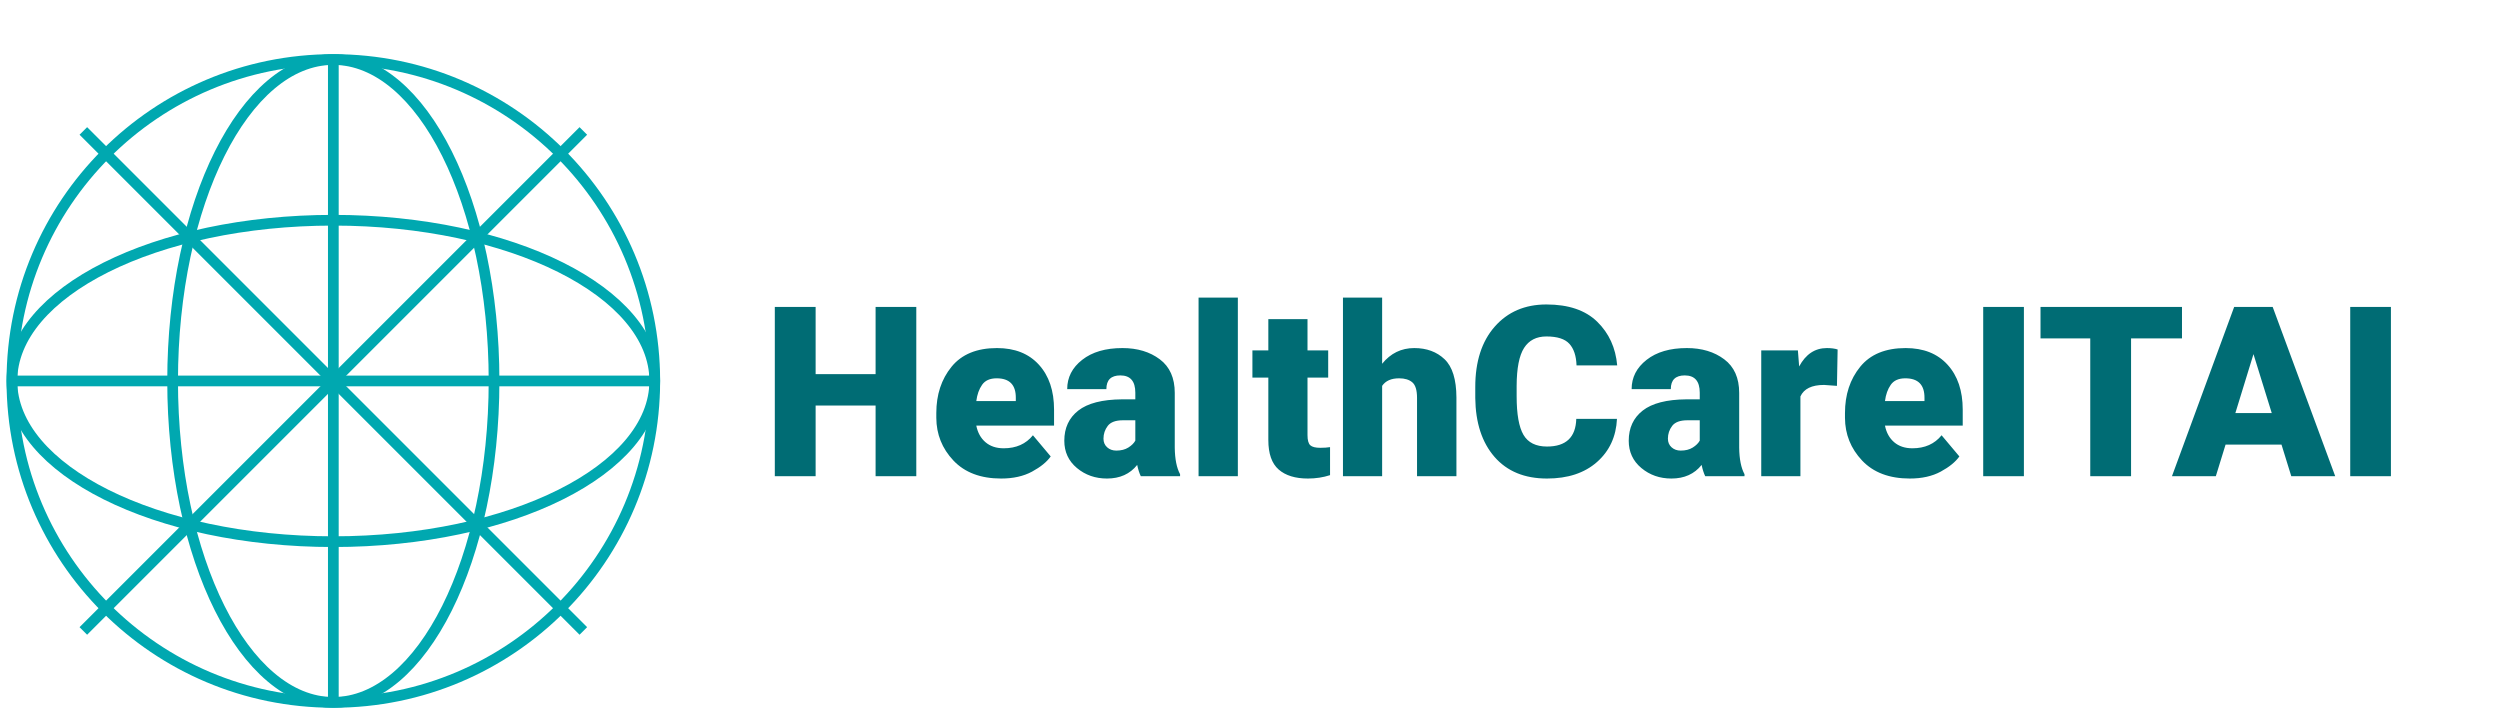
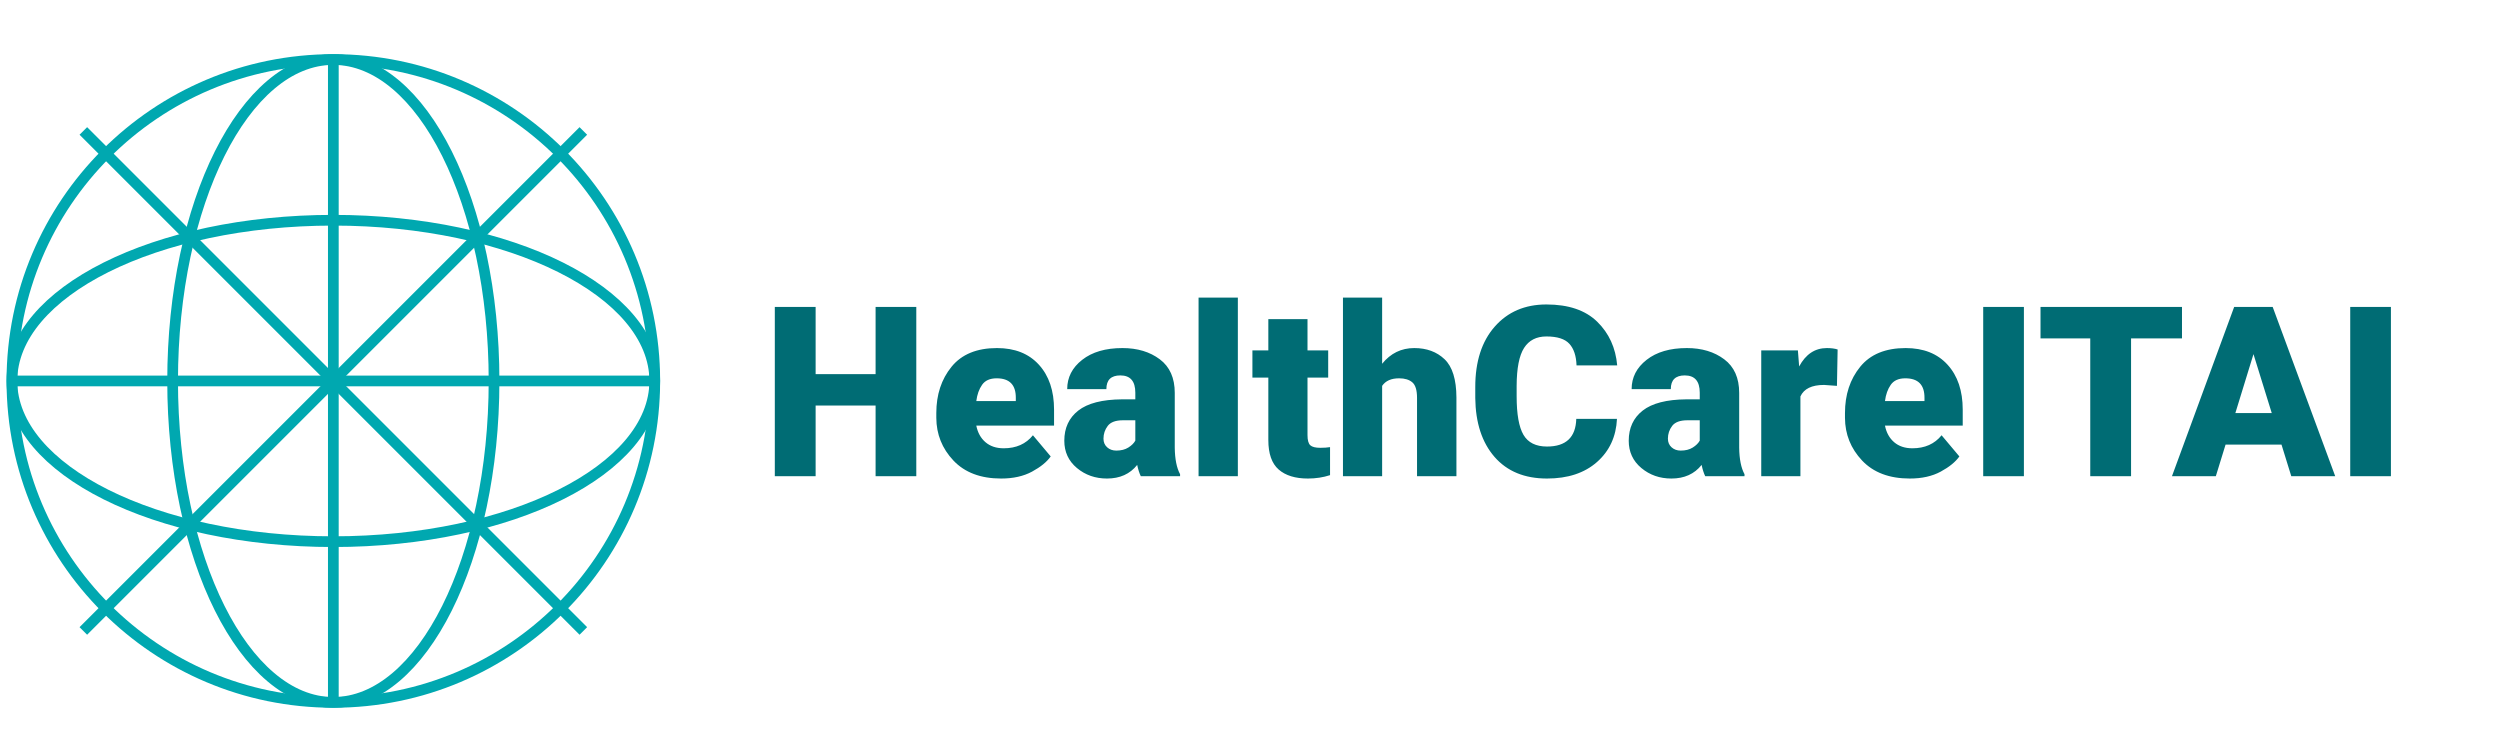
- <svg xmlns="http://www.w3.org/2000/svg" width="1050" height="300" viewBox="0 0 1050 300" role="img" aria-labelledby="title desc">
+ <svg xmlns="http://www.w3.org/2000/svg" width="1050" height="310" viewBox="0 0 1050 310" role="img" aria-labelledby="title desc">
  <defs>
    <style>
      .globe-line { stroke:#00A8B0; stroke-width:3; fill:none; }
      .globe-circle { stroke:#00A8B0; stroke-width:3; fill:none; }
      .brand-text { font-family: 'Segoe UI', Roboto, sans-serif; font-weight: 900; font-size:100px; fill:#006C74; }
    </style>
  </defs>
  <g transform="translate(140,160) scale(1.5)">
    <circle r="90" class="globe-circle" />
    <ellipse rx="45" ry="90" class="globe-line" />
    <ellipse rx="90" ry="45" class="globe-line" />
    <path d="M -70,-70 L 70,70" class="globe-line" />
    <path d="M 70,-70 L -70,70" class="globe-line" />
    <path d="M -90,0 L 90,0" class="globe-line" />
    <path d="M 0,-90 L 0,90" class="globe-line" />
  </g>
  <text x="320" y="200" class="brand-text">HealthCareITAI</text>
</svg>
